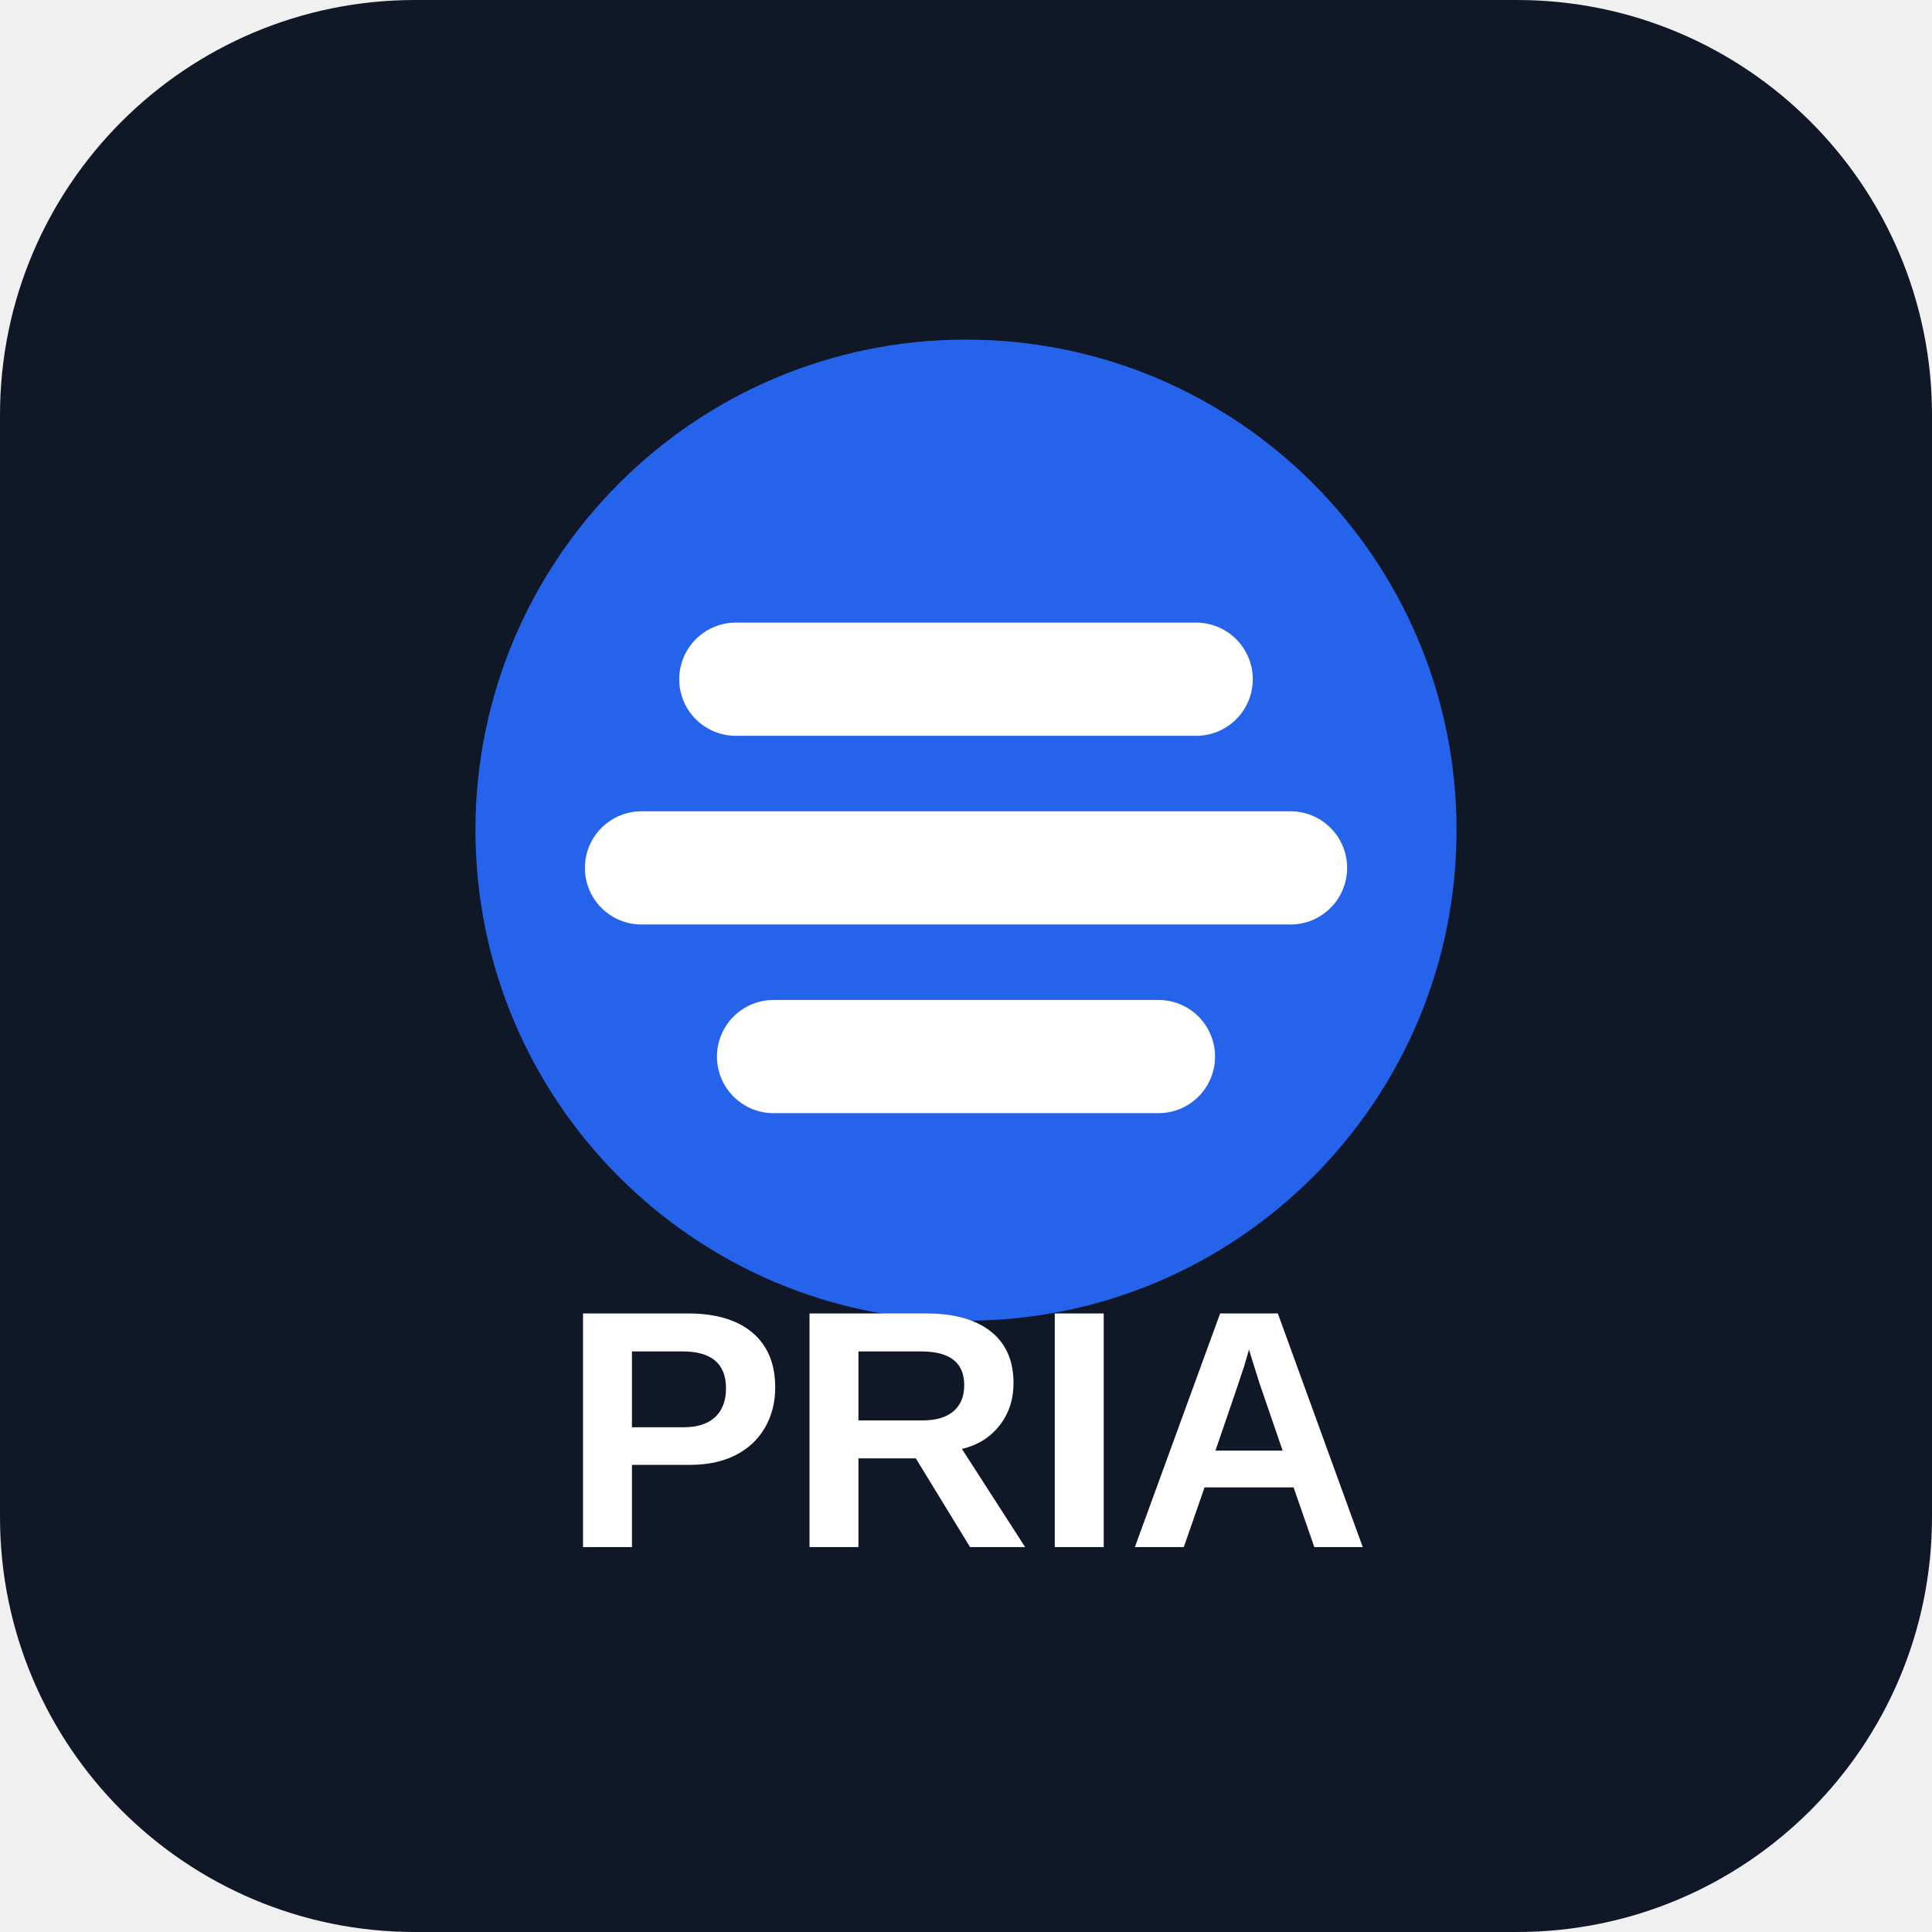
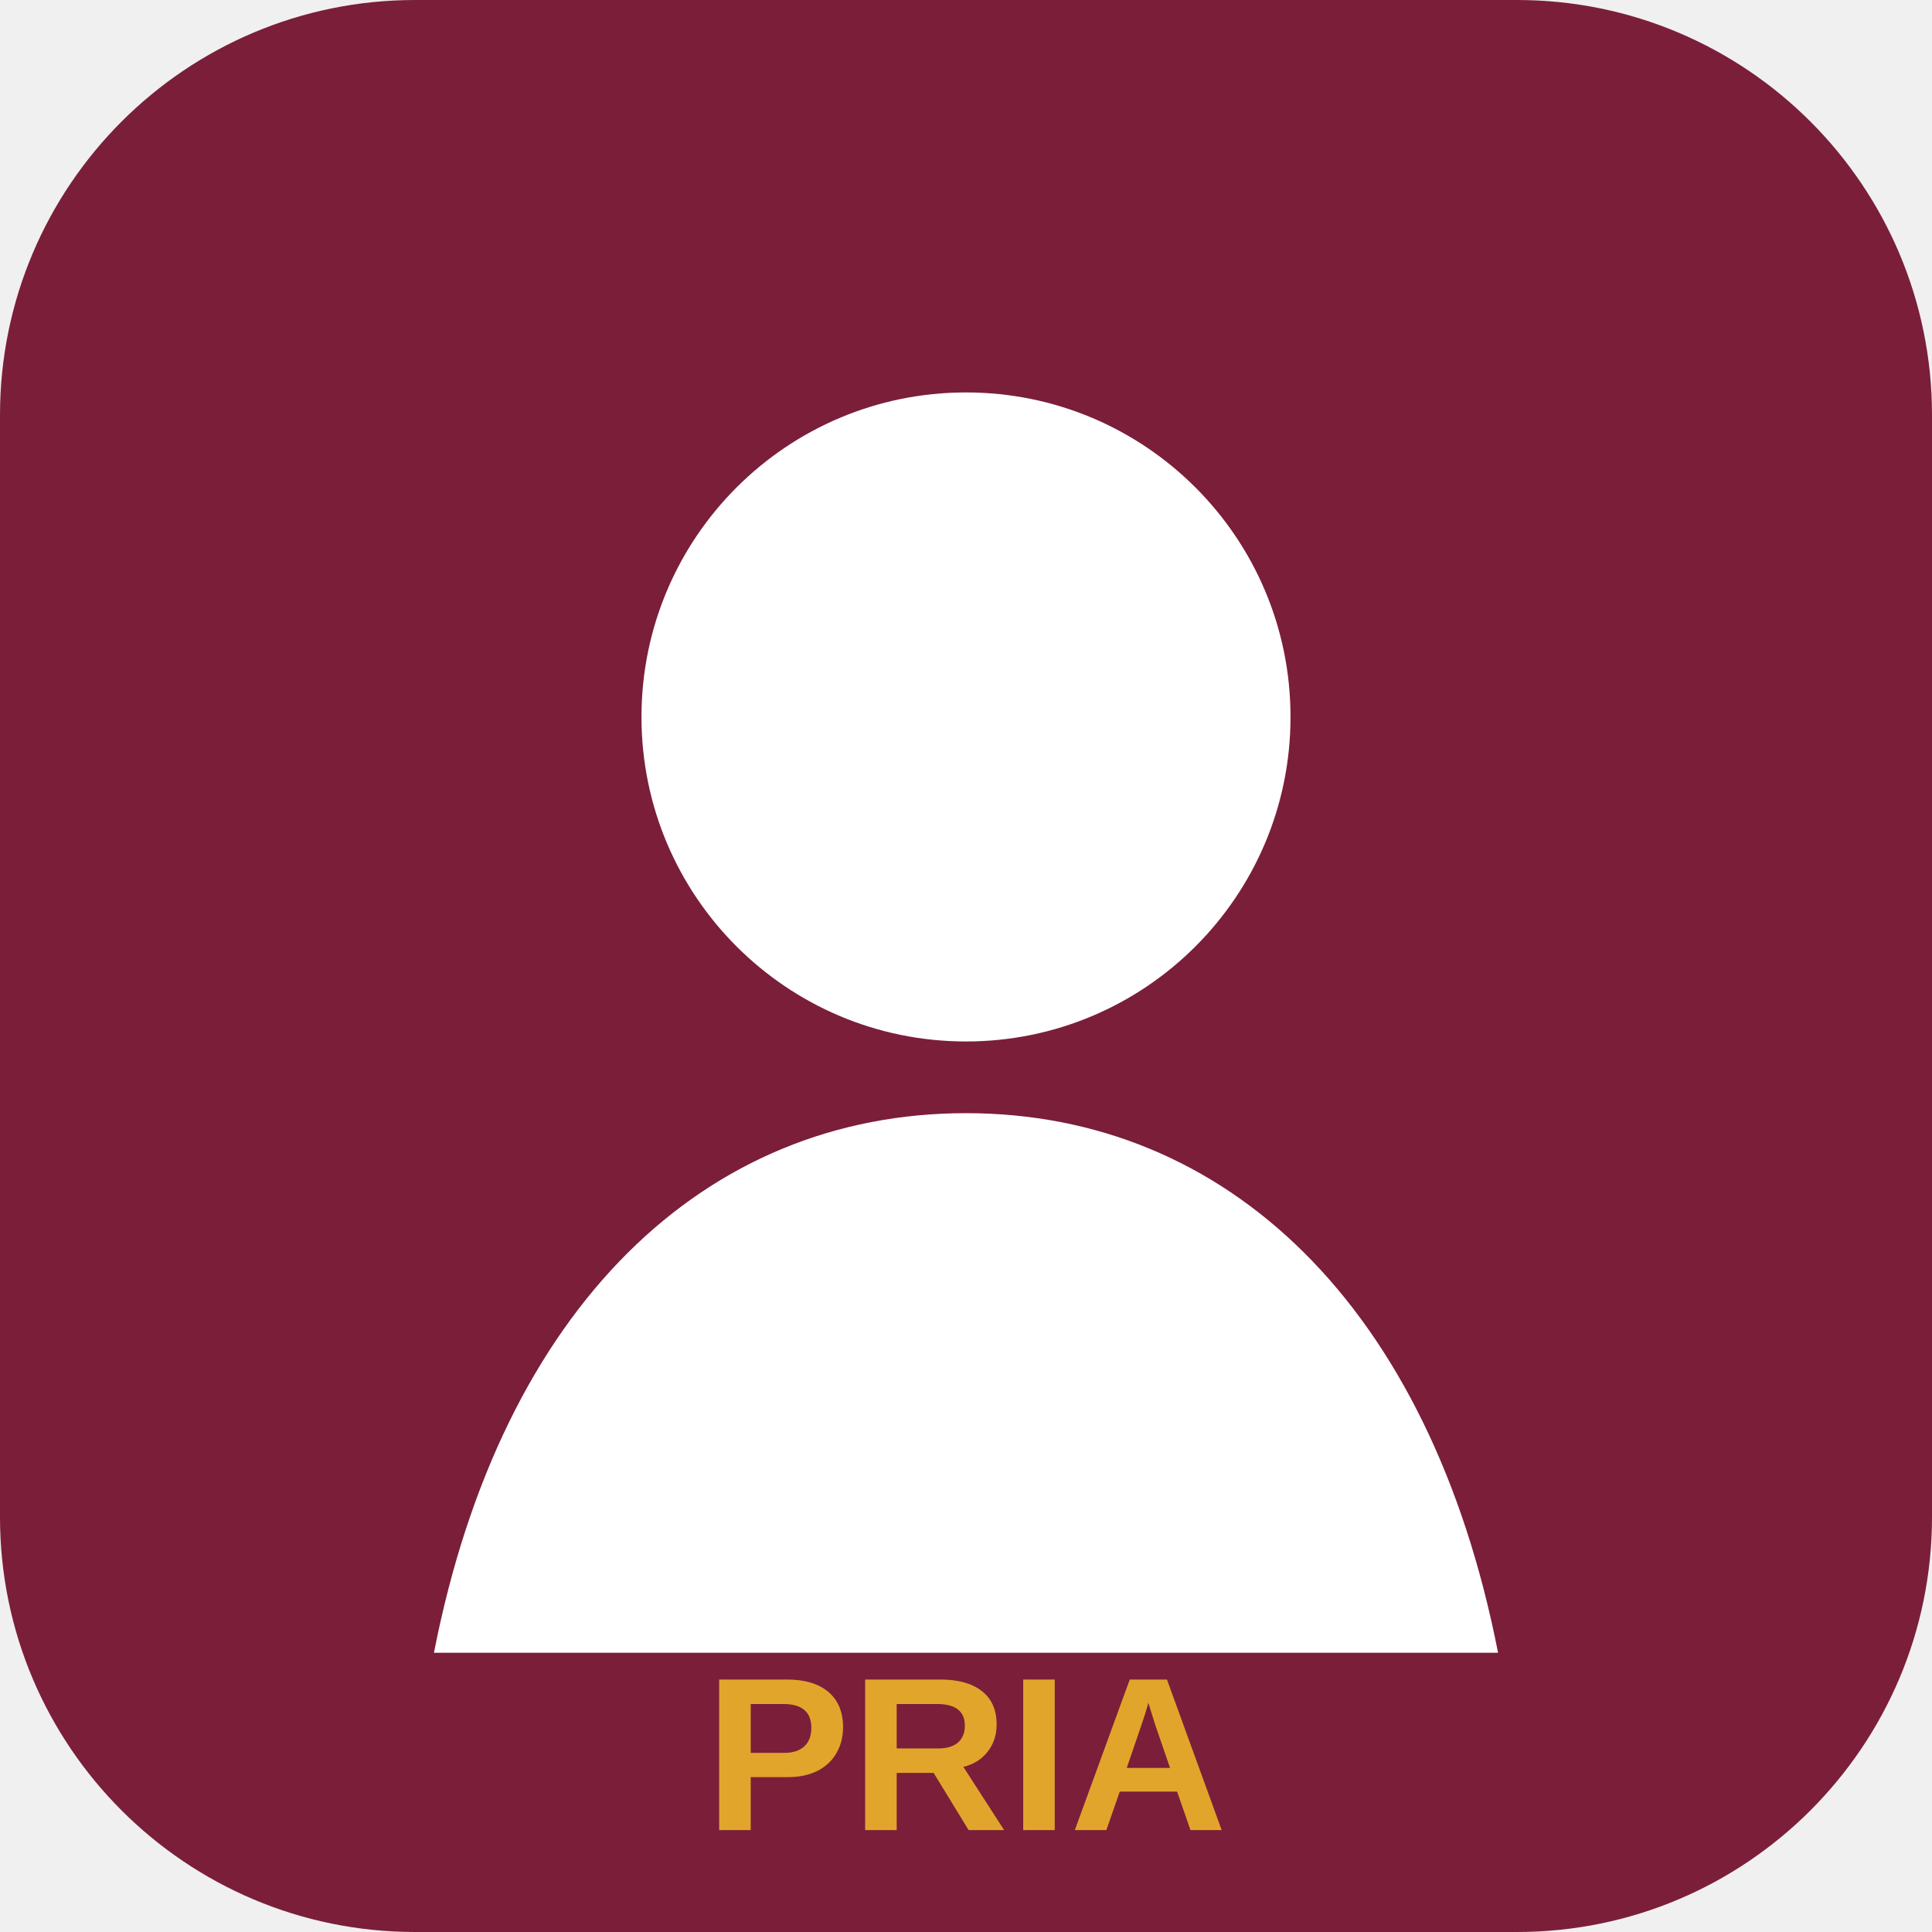
<svg xmlns="http://www.w3.org/2000/svg" viewBox="0 0 512 512">
-   <rect width="512" height="512" rx="110" fill="#101827" />
-   <circle cx="256" cy="220" r="130" fill="#2563eb" />
-   <path d="M170 230h172M195 180h122M205 280h102" stroke="white" stroke-width="30" stroke-linecap="round" />
-   <text x="256" y="410" text-anchor="middle" font-family="Arial" font-size="90" font-weight="700" fill="white">PRIA</text>
+   <rect width="512" height="512" rx="110" fill="#7b1e3a" />
+   <circle cx="256" cy="190" r="86" fill="#fff" />
+   <path d="M115 438c18-92 72-143 141-143s123 51 141 143" fill="#fff" />
+   <text x="256" y="485" text-anchor="middle" font-family="Arial" font-size="58" font-weight="bold" fill="#e2a52b">PRIA</text>
</svg>
